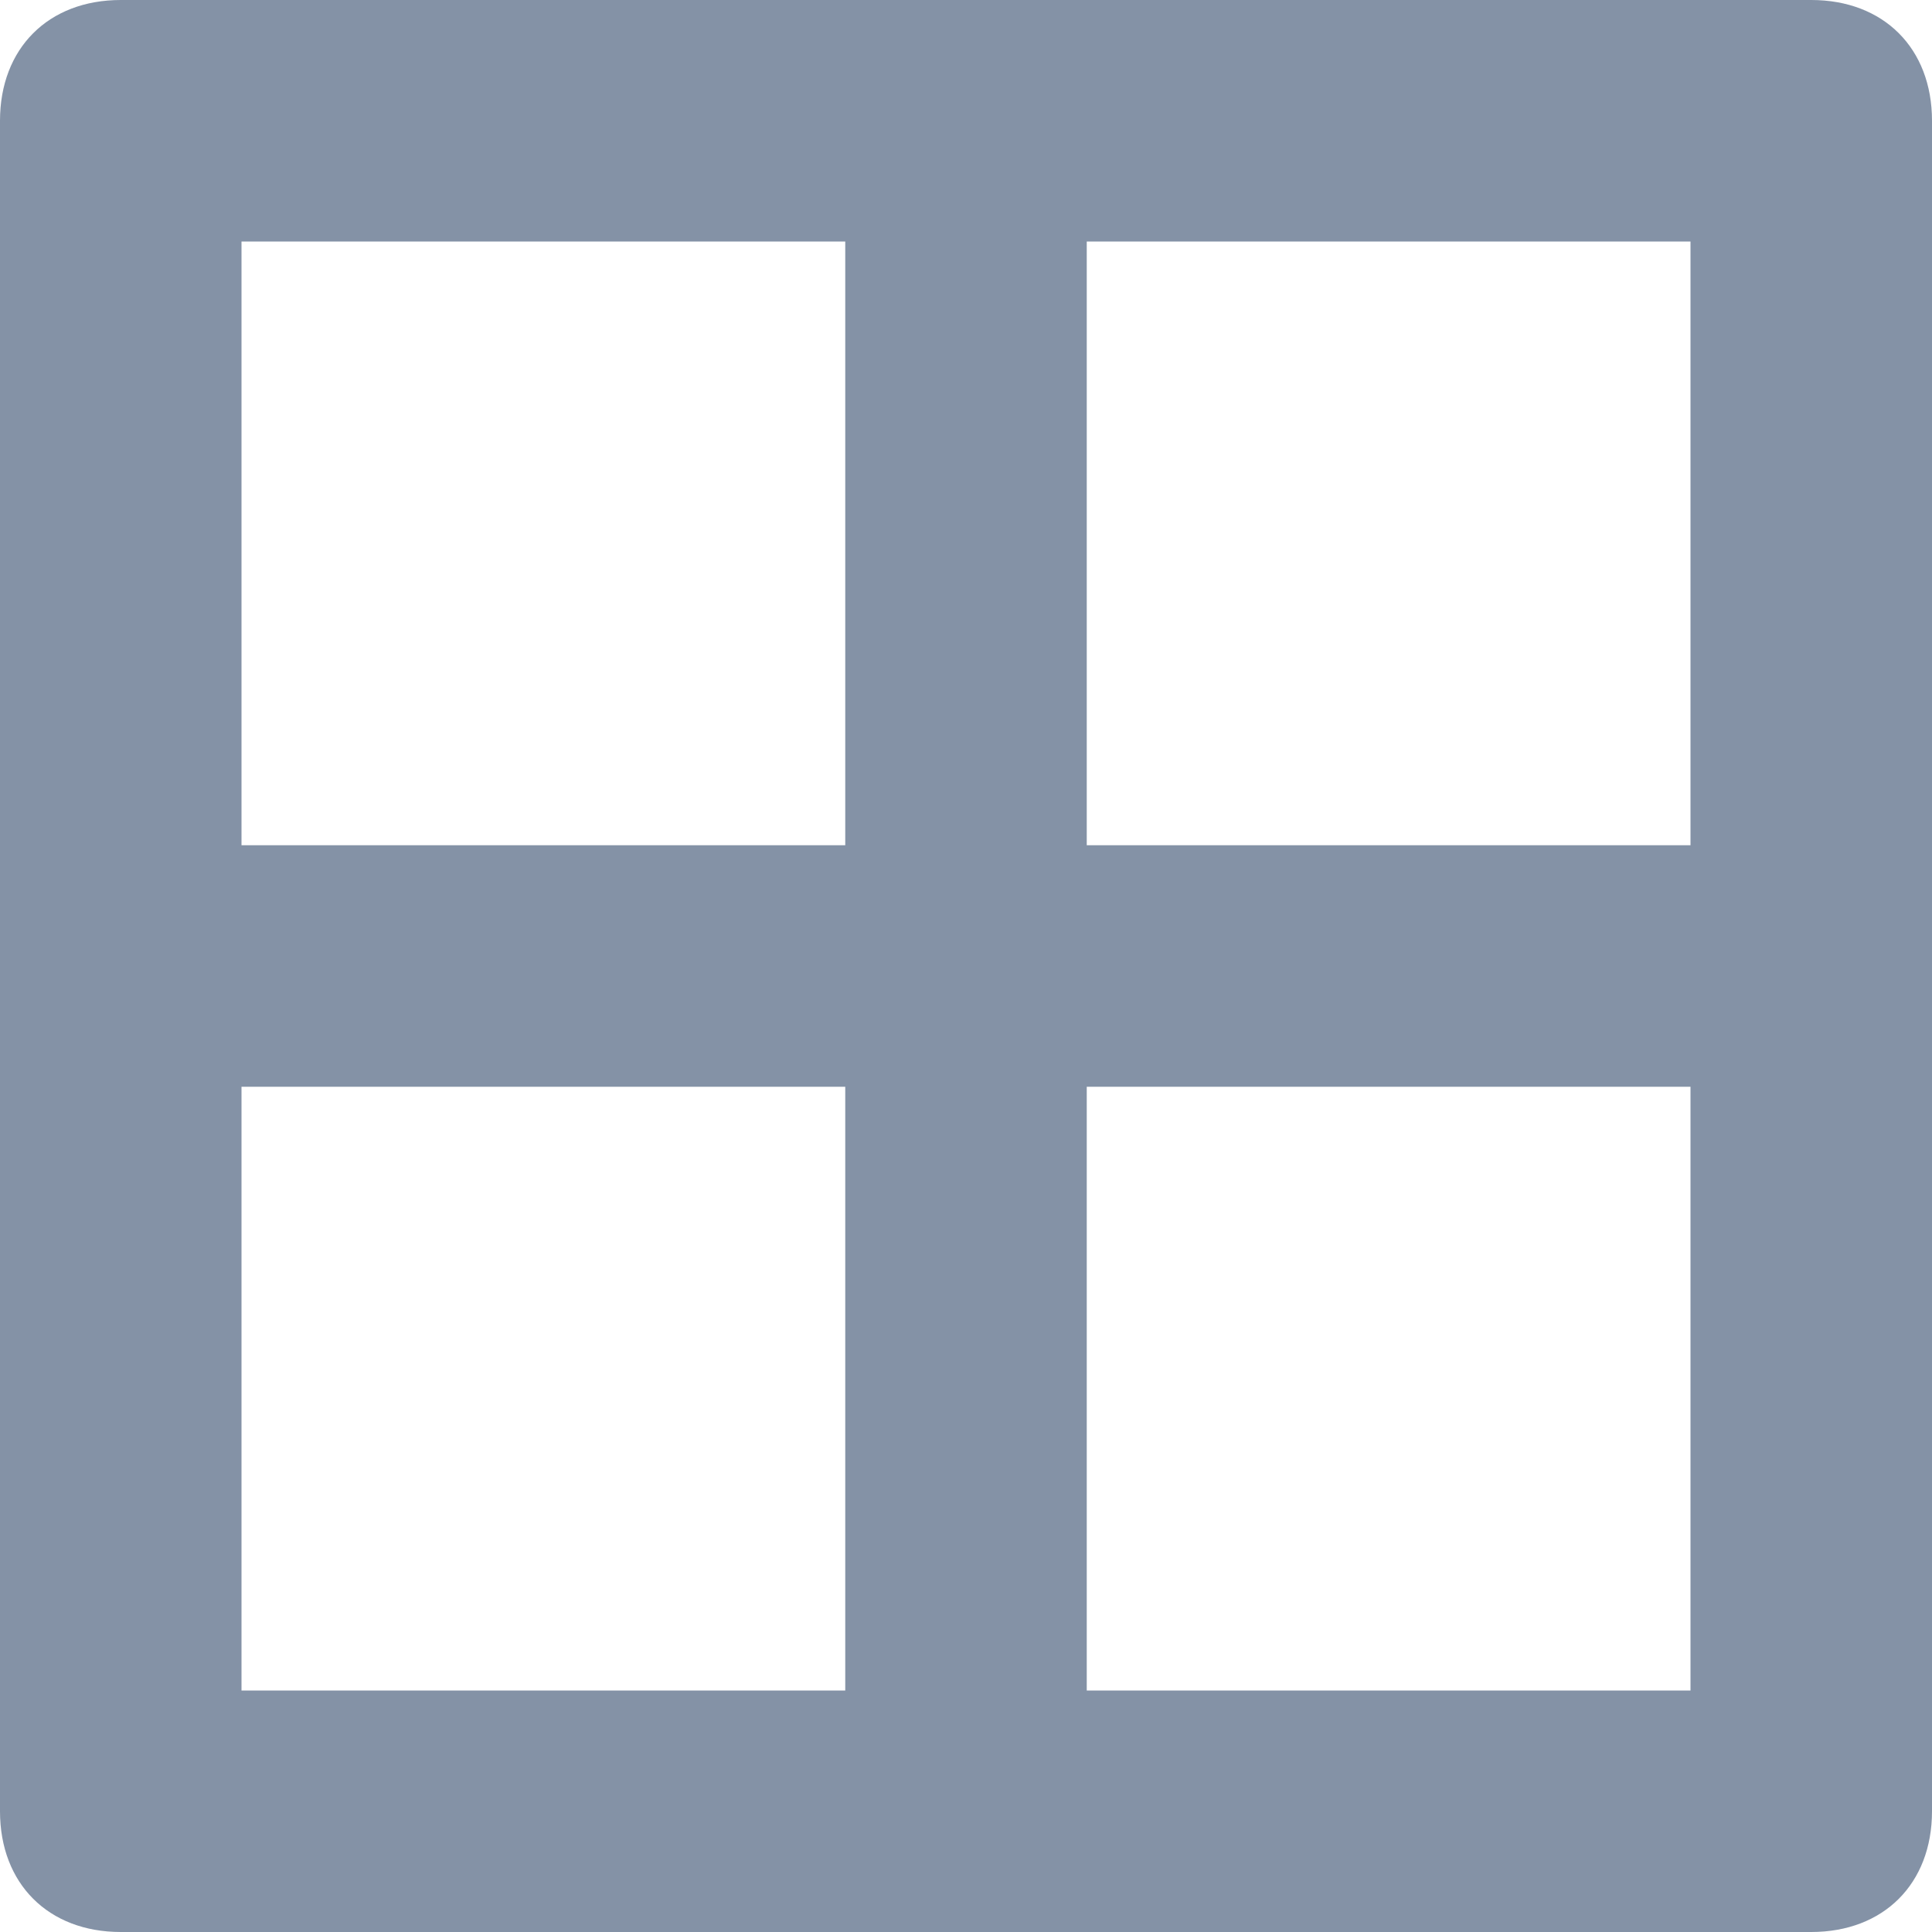
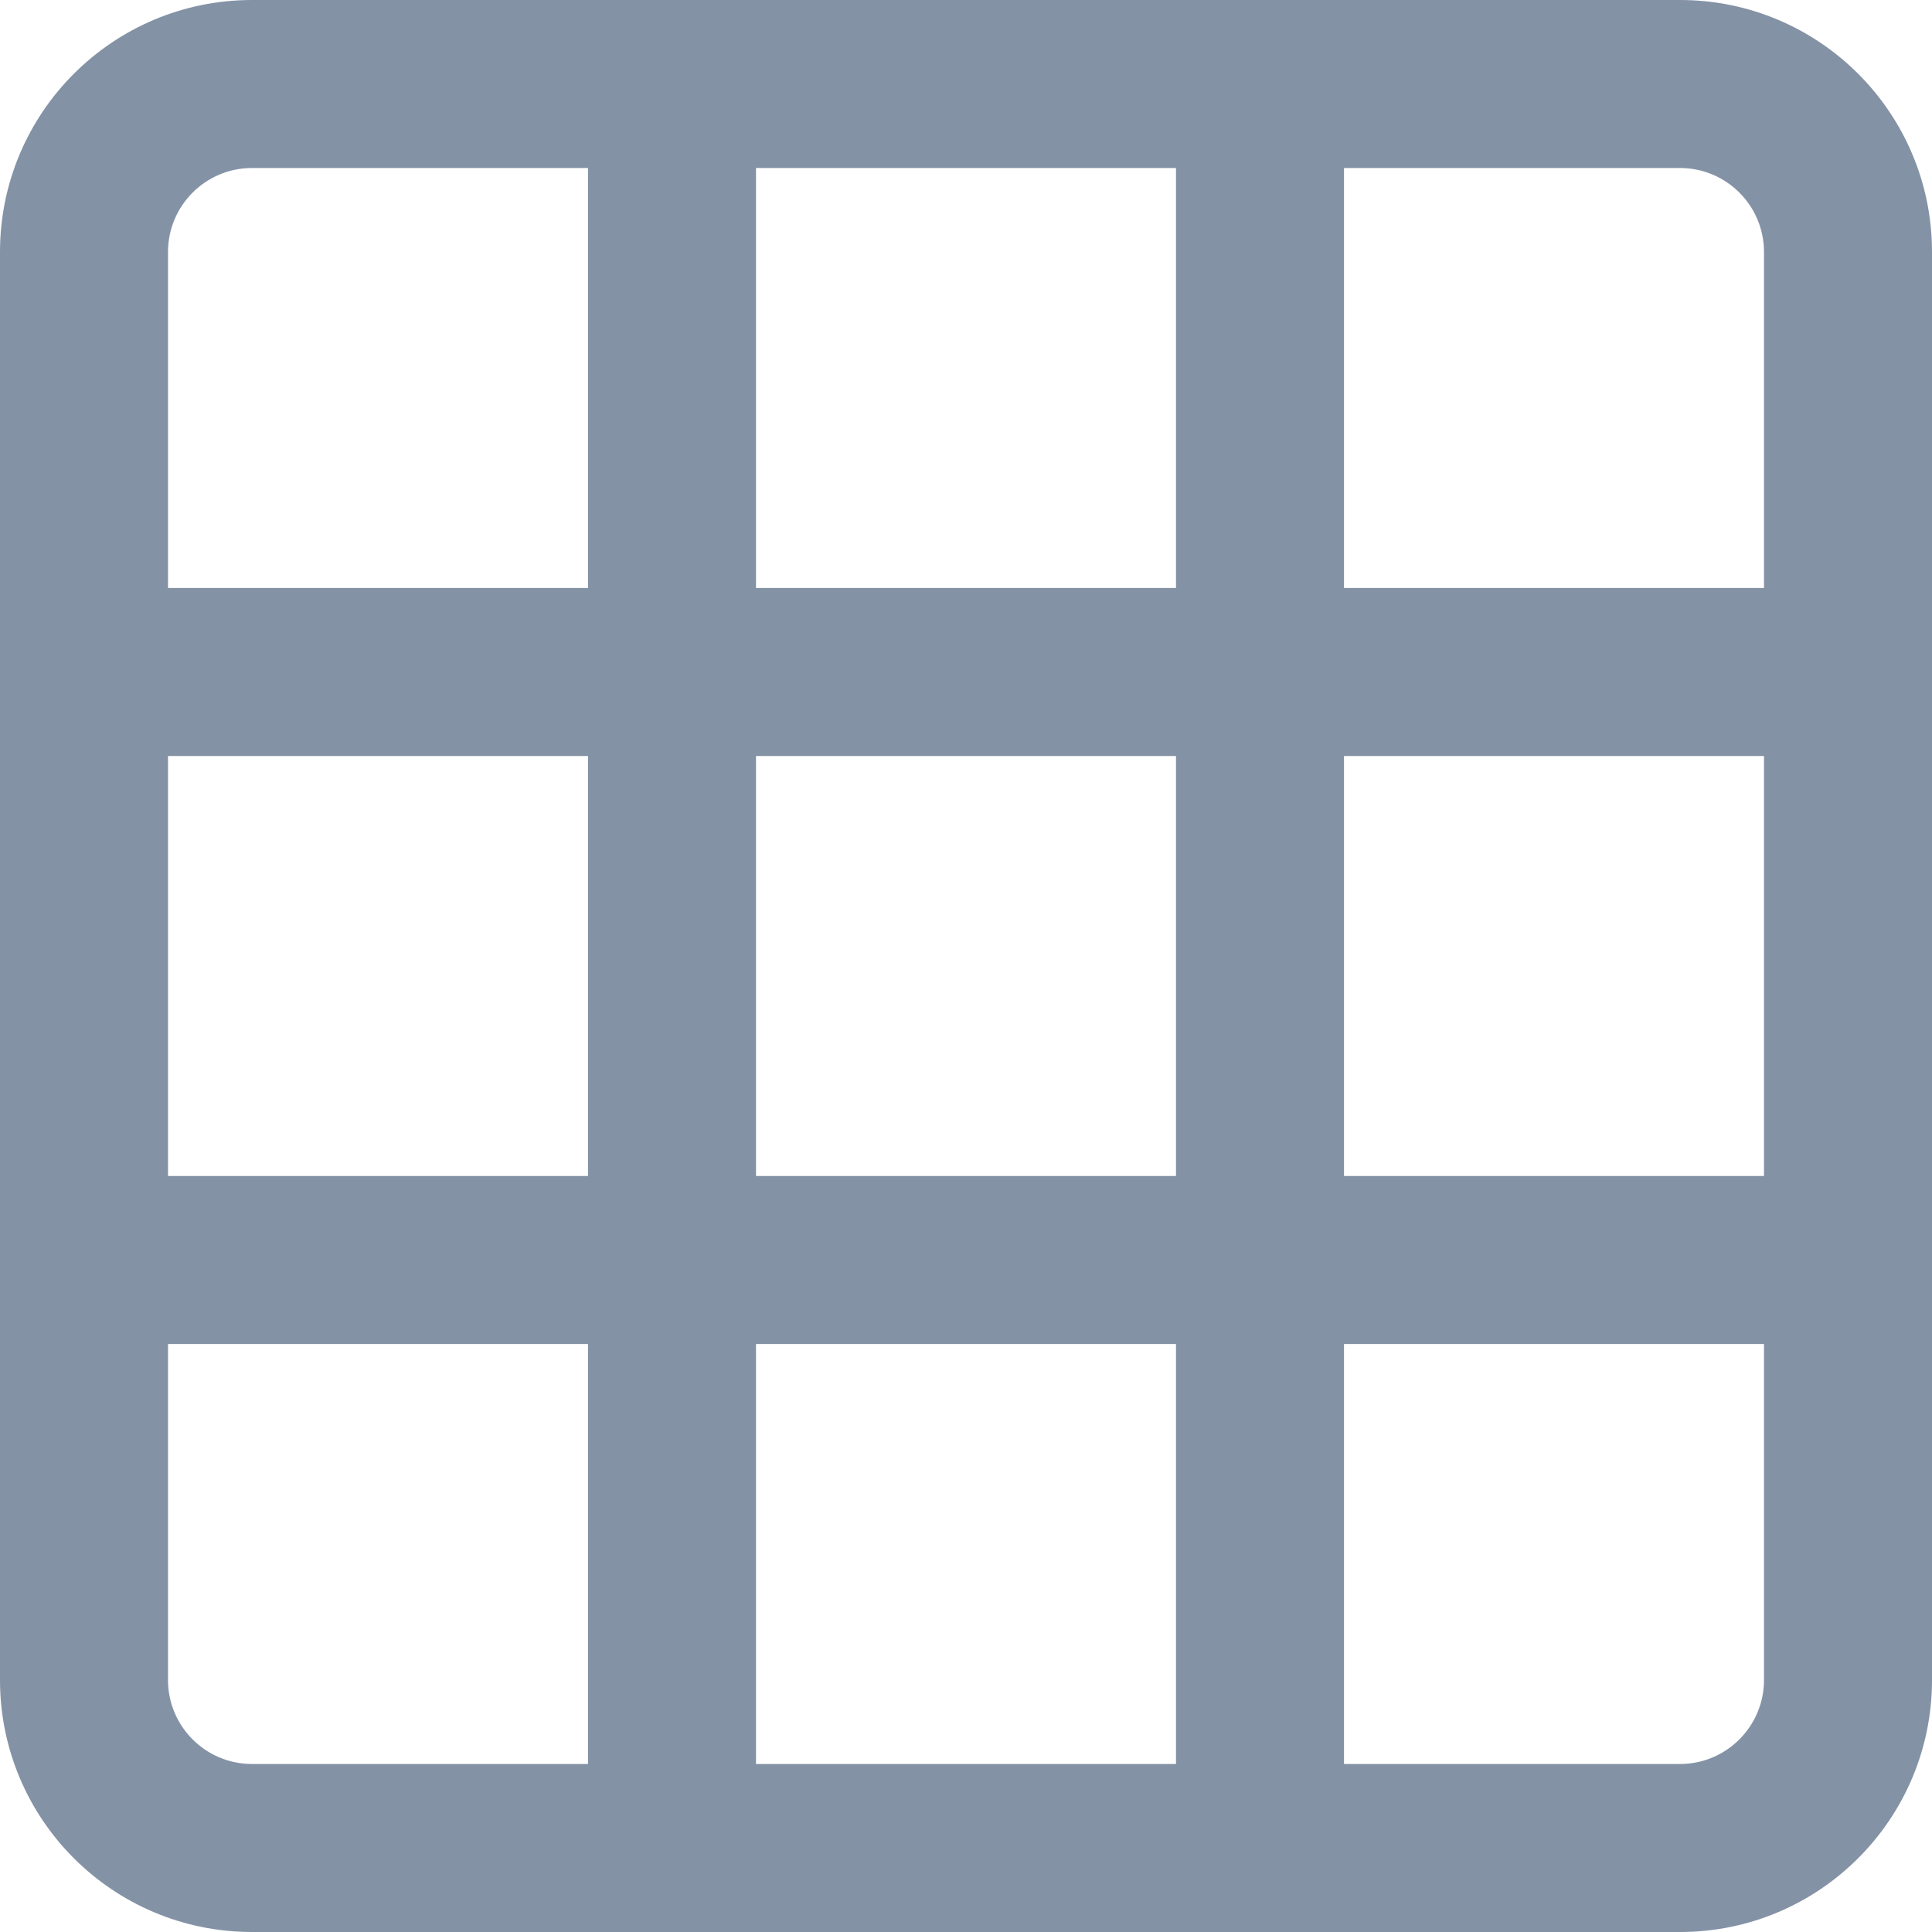
- <svg xmlns="http://www.w3.org/2000/svg" width="16" height="16" viewBox="0 0 16 16">
-   <path fill="#8492A6" fill-rule="evenodd" d="M15,0 L1,0 C0.4,0 0,0.4 0,1 L0,15 C0,15.6 0.4,16 1,16 L15,16 C15.6,16 16,15.6 16,15 L16,1 C16,0.4 15.6,0 15,0 L15,0 Z M9,2 L14,2 L14,7 L9,7 L9,2 Z M2,2 L7,2 L7,7 L2,7 L2,2 Z M2,9 L7,9 L7,14 L2,14 L2,9 Z M9,9 L14,9 L14,14 L9,14 L9,9 Z" />
+ <svg xmlns="http://www.w3.org/2000/svg" width="23" height="23" viewBox="0 0 23 23">
+   <g fill="#8492A6">
+     <path d="M20,21 C20.552,21 21,20.552 21,20 L21,3 C21,2.448 20.552,2 20,2 L3,2 C2.448,2 2,2.448 2,3 L2,20 C2,20.552 2.448,21 3,21 L20,21 Z M20,23 L3,23 C1.343,23 2.22044605e-16,21.657 0,20 L0,3 C-2.22044605e-16,1.343 1.343,3.33066907e-16 3,0 L20,0 C21.657,-2.22044605e-16 23,1.343 23,3 L23,20 C23,21.657 21.657,23 20,23 Z" />
+     <path d="M7 1C7 .448 7.448 0 8 0 8.552 0 9 .448 9 1L9 22C9 22.552 8.552 23 8 23 7.448 23 7 22.552 7 22L7 1zM14 1C14 .448 14.448 0 15 0 15.552 0 16 .448 16 1L16 22C16 22.552 15.552 23 15 23 14.448 23 14 22.552 14 22L14 1z" />
+     <path d="M1 9C.448 9 0 8.552 0 8 0 7.448.448 7 1 7L22 7C22.552 7 23 7.448 23 8 23 8.552 22.552 9 22 9L1 9zM1 16C.448 16 0 15.552 0 15 0 14.448.448 14 1 14L22 14C22.552 14 23 14.448 23 15 23 15.552 22.552 16 22 16L1 16z" />
+   </g>
</svg>
